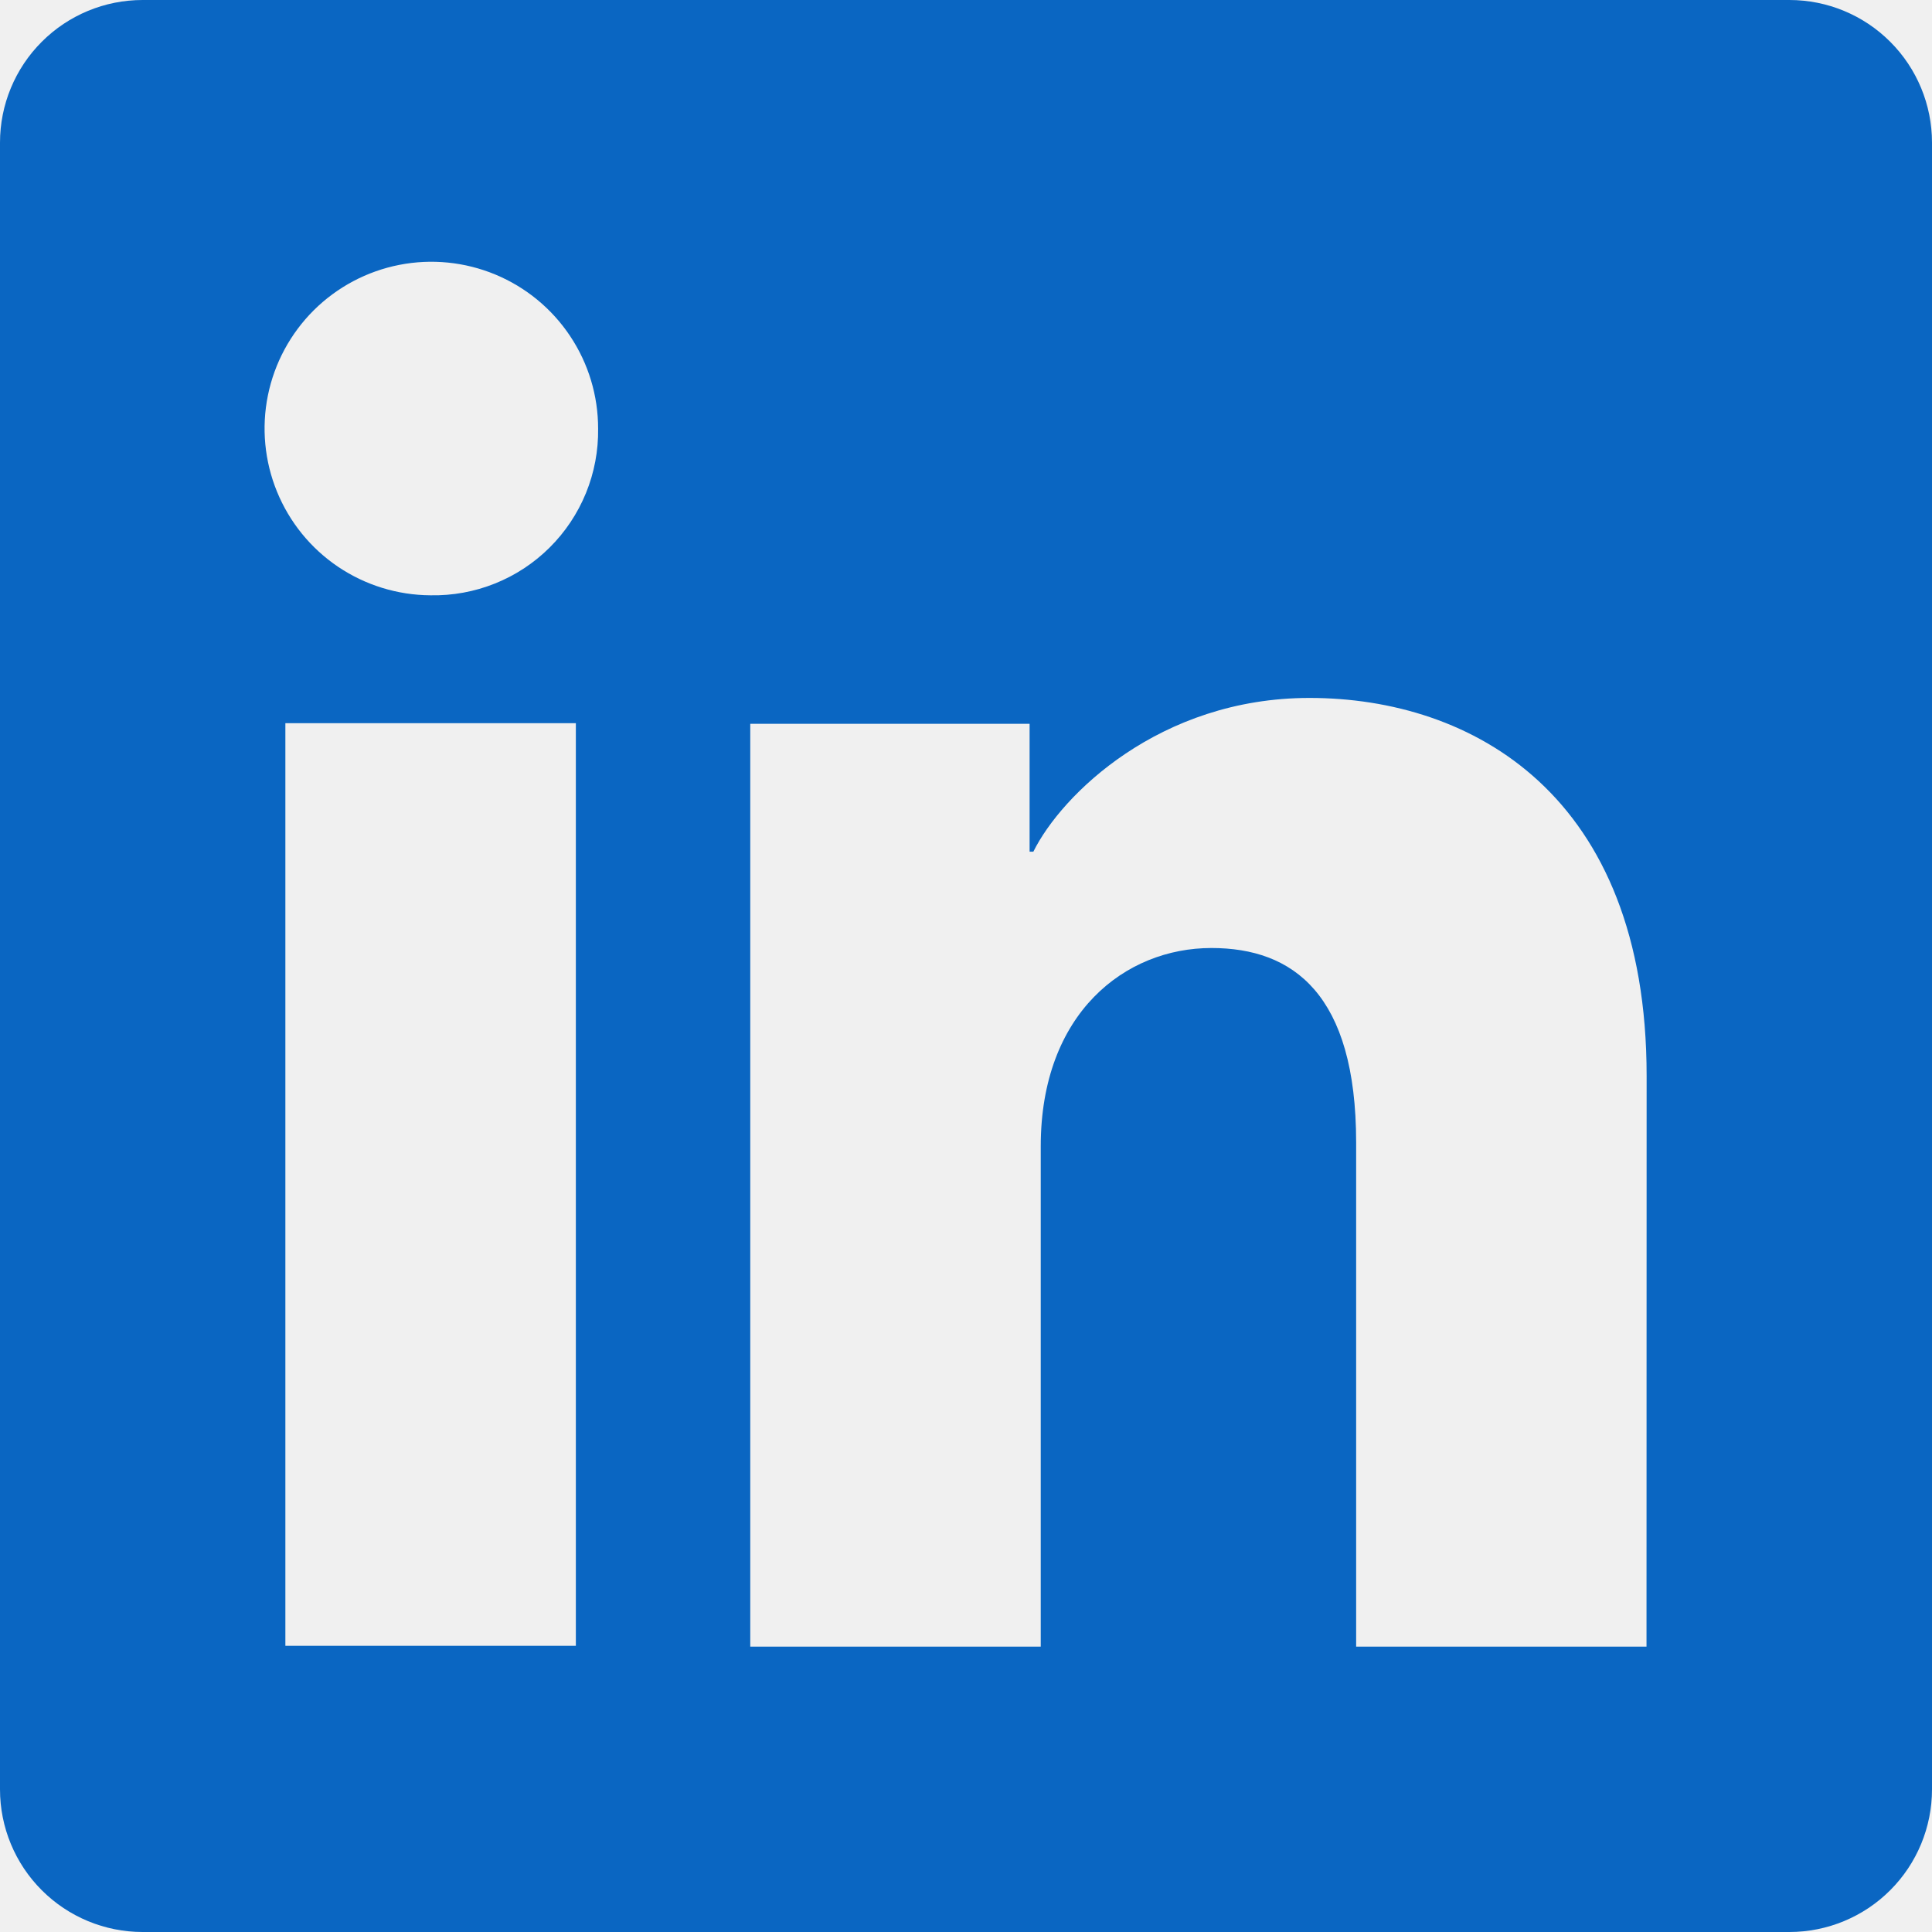
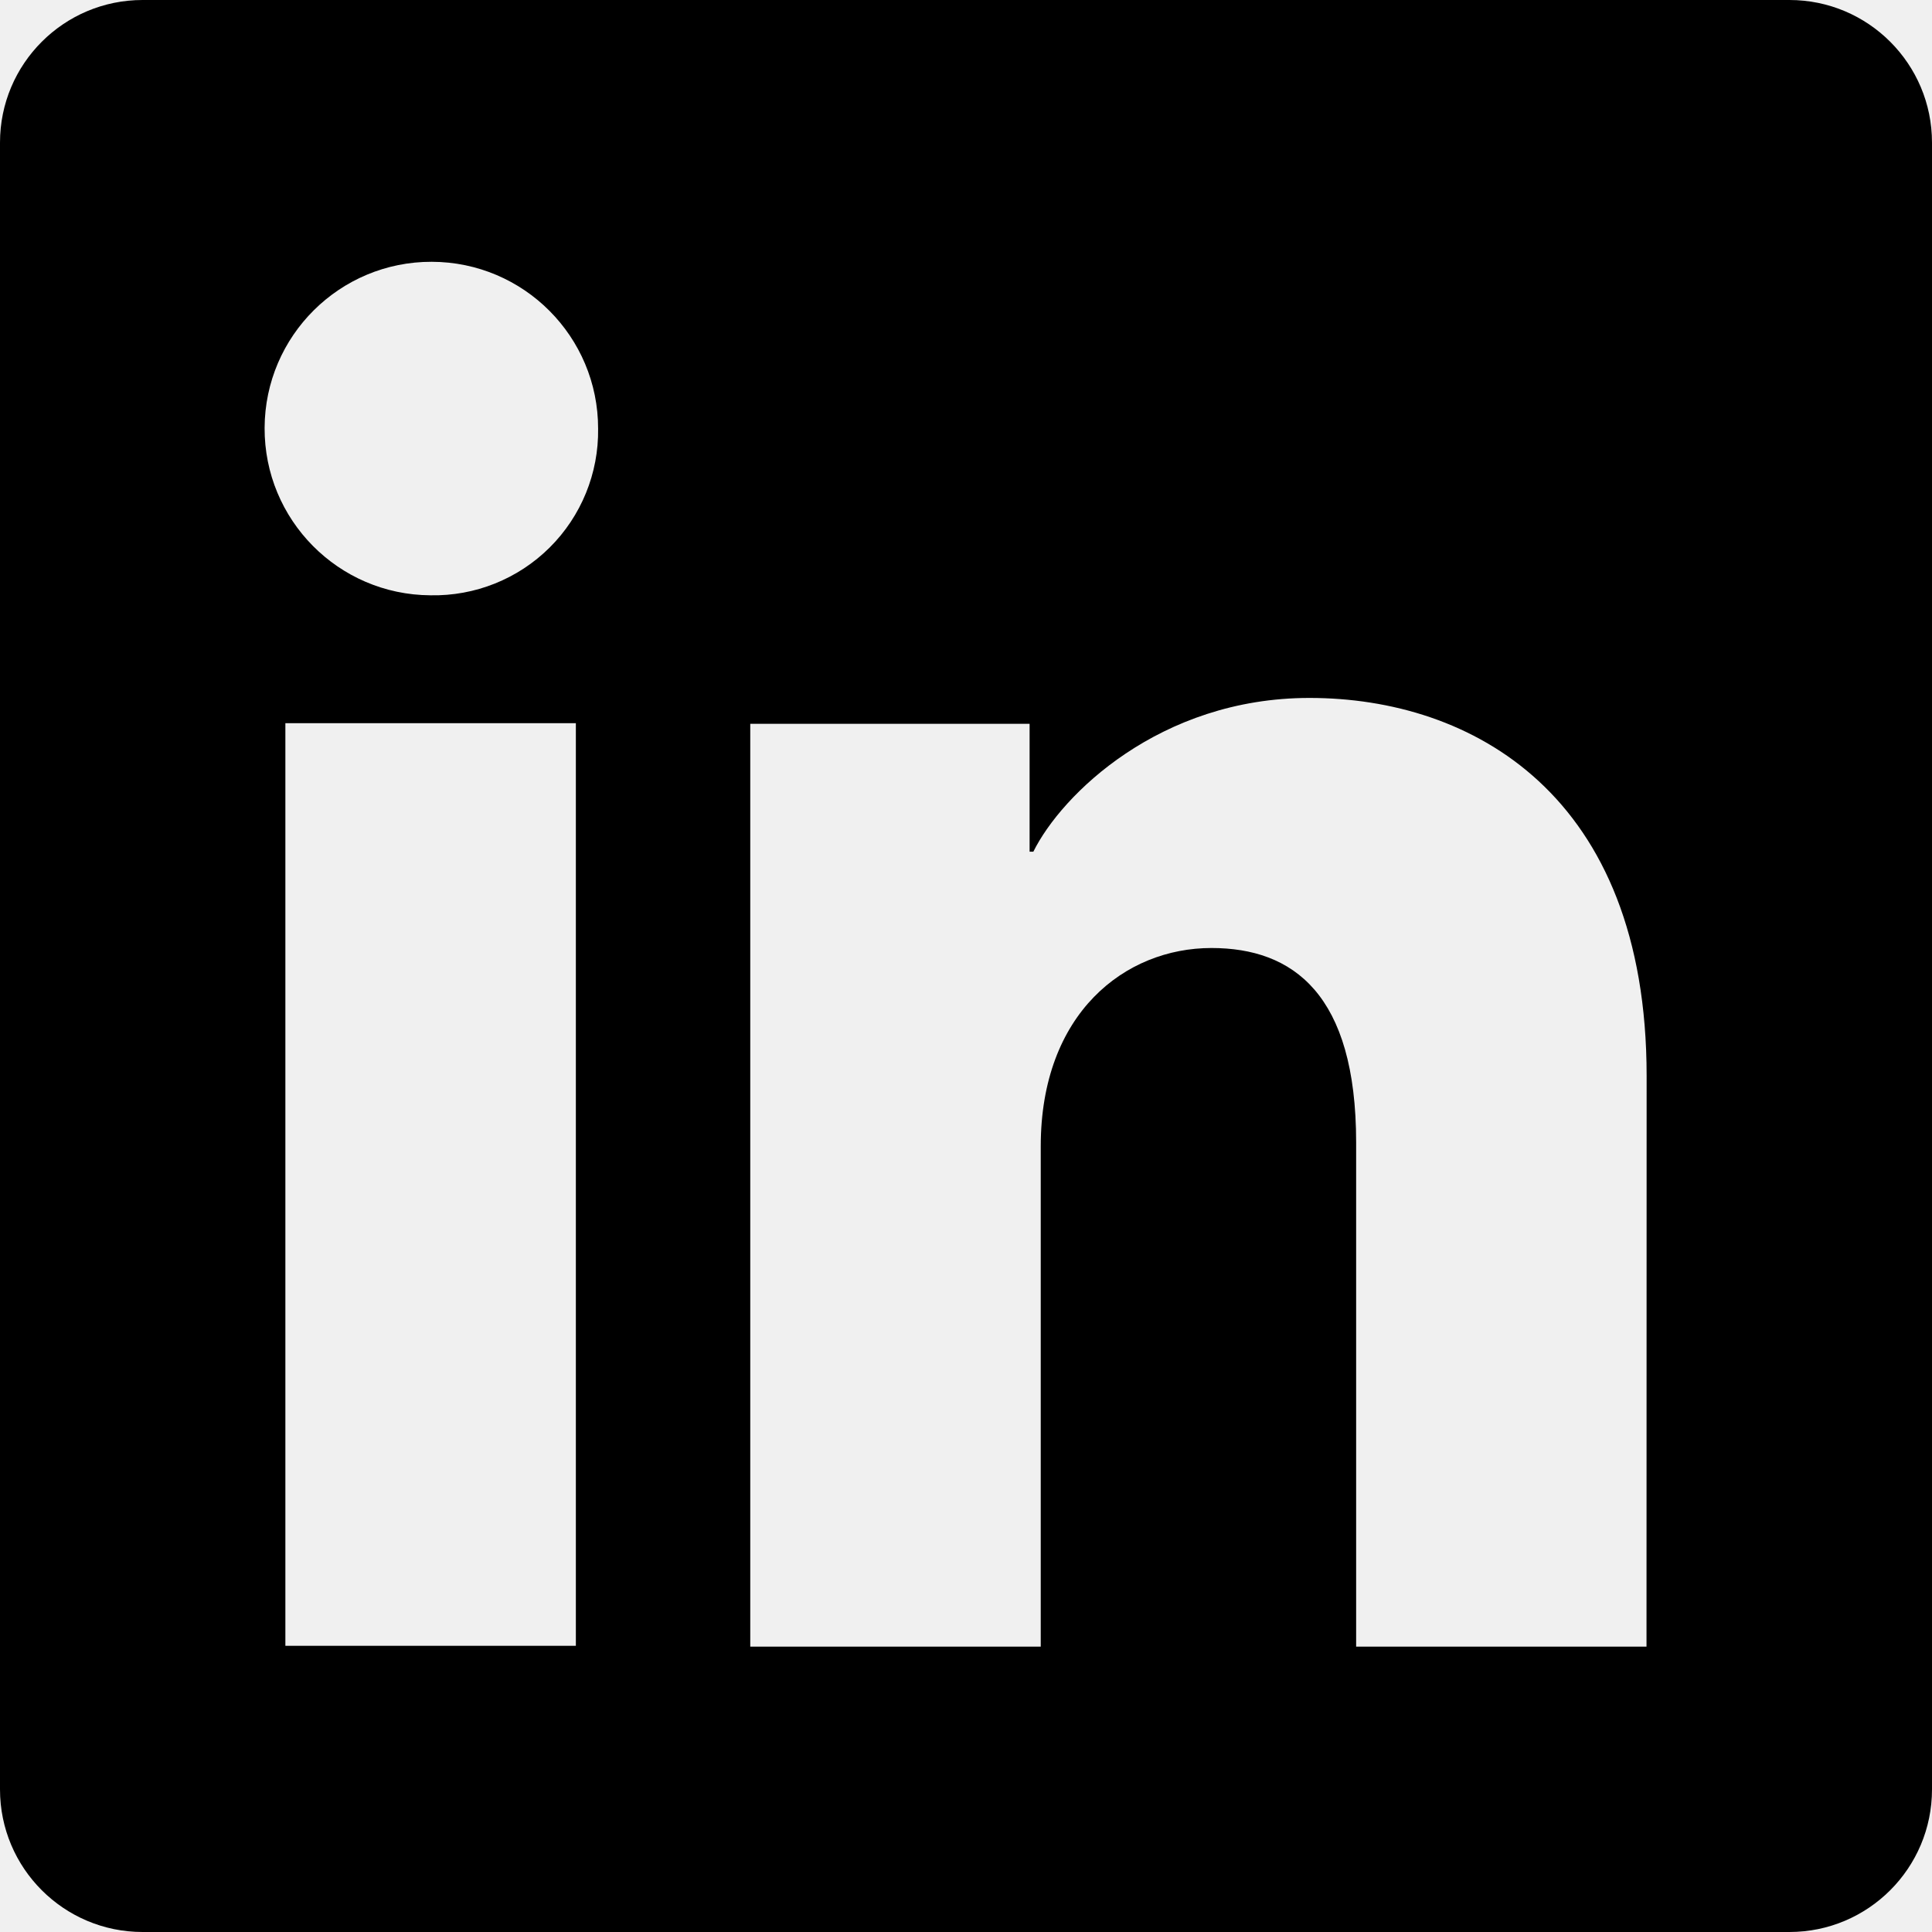
- <svg xmlns="http://www.w3.org/2000/svg" width="48" height="48" viewBox="0 0 48 48" fill="none">
-   <g clip-path="url(#clip0)">
-     <path d="M44.457 0H3.543C2.604 0 1.702 0.373 1.038 1.038C0.373 1.702 0 2.604 0 3.543V44.457C0 45.396 0.373 46.298 1.038 46.962C1.702 47.627 2.604 48 3.543 48H44.457C45.396 48 46.298 47.627 46.962 46.962C47.627 46.298 48 45.396 48 44.457V3.543C48 2.604 47.627 1.702 46.962 1.038C46.298 0.373 45.396 0 44.457 0ZM14.307 40.89H7.09V17.967H14.307V40.89ZM10.693 14.79C9.875 14.785 9.076 14.538 8.397 14.08C7.719 13.622 7.192 12.973 6.882 12.215C6.572 11.458 6.493 10.625 6.656 9.823C6.819 9.021 7.216 8.285 7.796 7.708C8.377 7.131 9.116 6.739 9.919 6.581C10.722 6.423 11.554 6.507 12.31 6.822C13.066 7.137 13.711 7.668 14.165 8.35C14.619 9.031 14.861 9.831 14.86 10.65C14.868 11.198 14.765 11.742 14.558 12.25C14.351 12.757 14.044 13.218 13.655 13.604C13.266 13.991 12.804 14.295 12.295 14.498C11.786 14.702 11.241 14.801 10.693 14.79ZM40.907 40.91H33.693V28.387C33.693 24.693 32.123 23.553 30.097 23.553C27.957 23.553 25.857 25.167 25.857 28.48V40.91H18.64V17.983H25.58V21.16H25.673C26.37 19.75 28.81 17.34 32.533 17.34C36.56 17.34 40.91 19.73 40.91 26.73L40.907 40.91Z" fill="#0A66C2" />
-   </g>
-   <defs>
-     <clipPath id="clip0">
-       <rect width="48" height="48" fill="white" />
-     </clipPath>
-   </defs>
+ <svg xmlns="http://www.w3.org/2000/svg" width="100%" height="100%" viewBox="0 0 48 48" fill="none">
+   <path fill="currentcolor" d="M44.457 0H3.543A3.543 3.543 0 000 3.543v40.914A3.543 3.543 0 003.543 48h40.914A3.543 3.543 0 0048 44.457V3.543A3.543 3.543 0 0044.457 0zm-30.15 40.89H7.09V17.967h7.217V40.89zm-3.614-26.1a4.143 4.143 0 114.167-4.14 4.083 4.083 0 01-4.167 4.14zm30.214 26.12h-7.214V28.387c0-3.694-1.57-4.834-3.596-4.834-2.14 0-4.24 1.614-4.24 4.927v12.43H18.64V17.983h6.94v3.177h.093c.697-1.41 3.137-3.82 6.86-3.82 4.027 0 8.377 2.39 8.377 9.39l-.003 14.18z" />
</svg>
